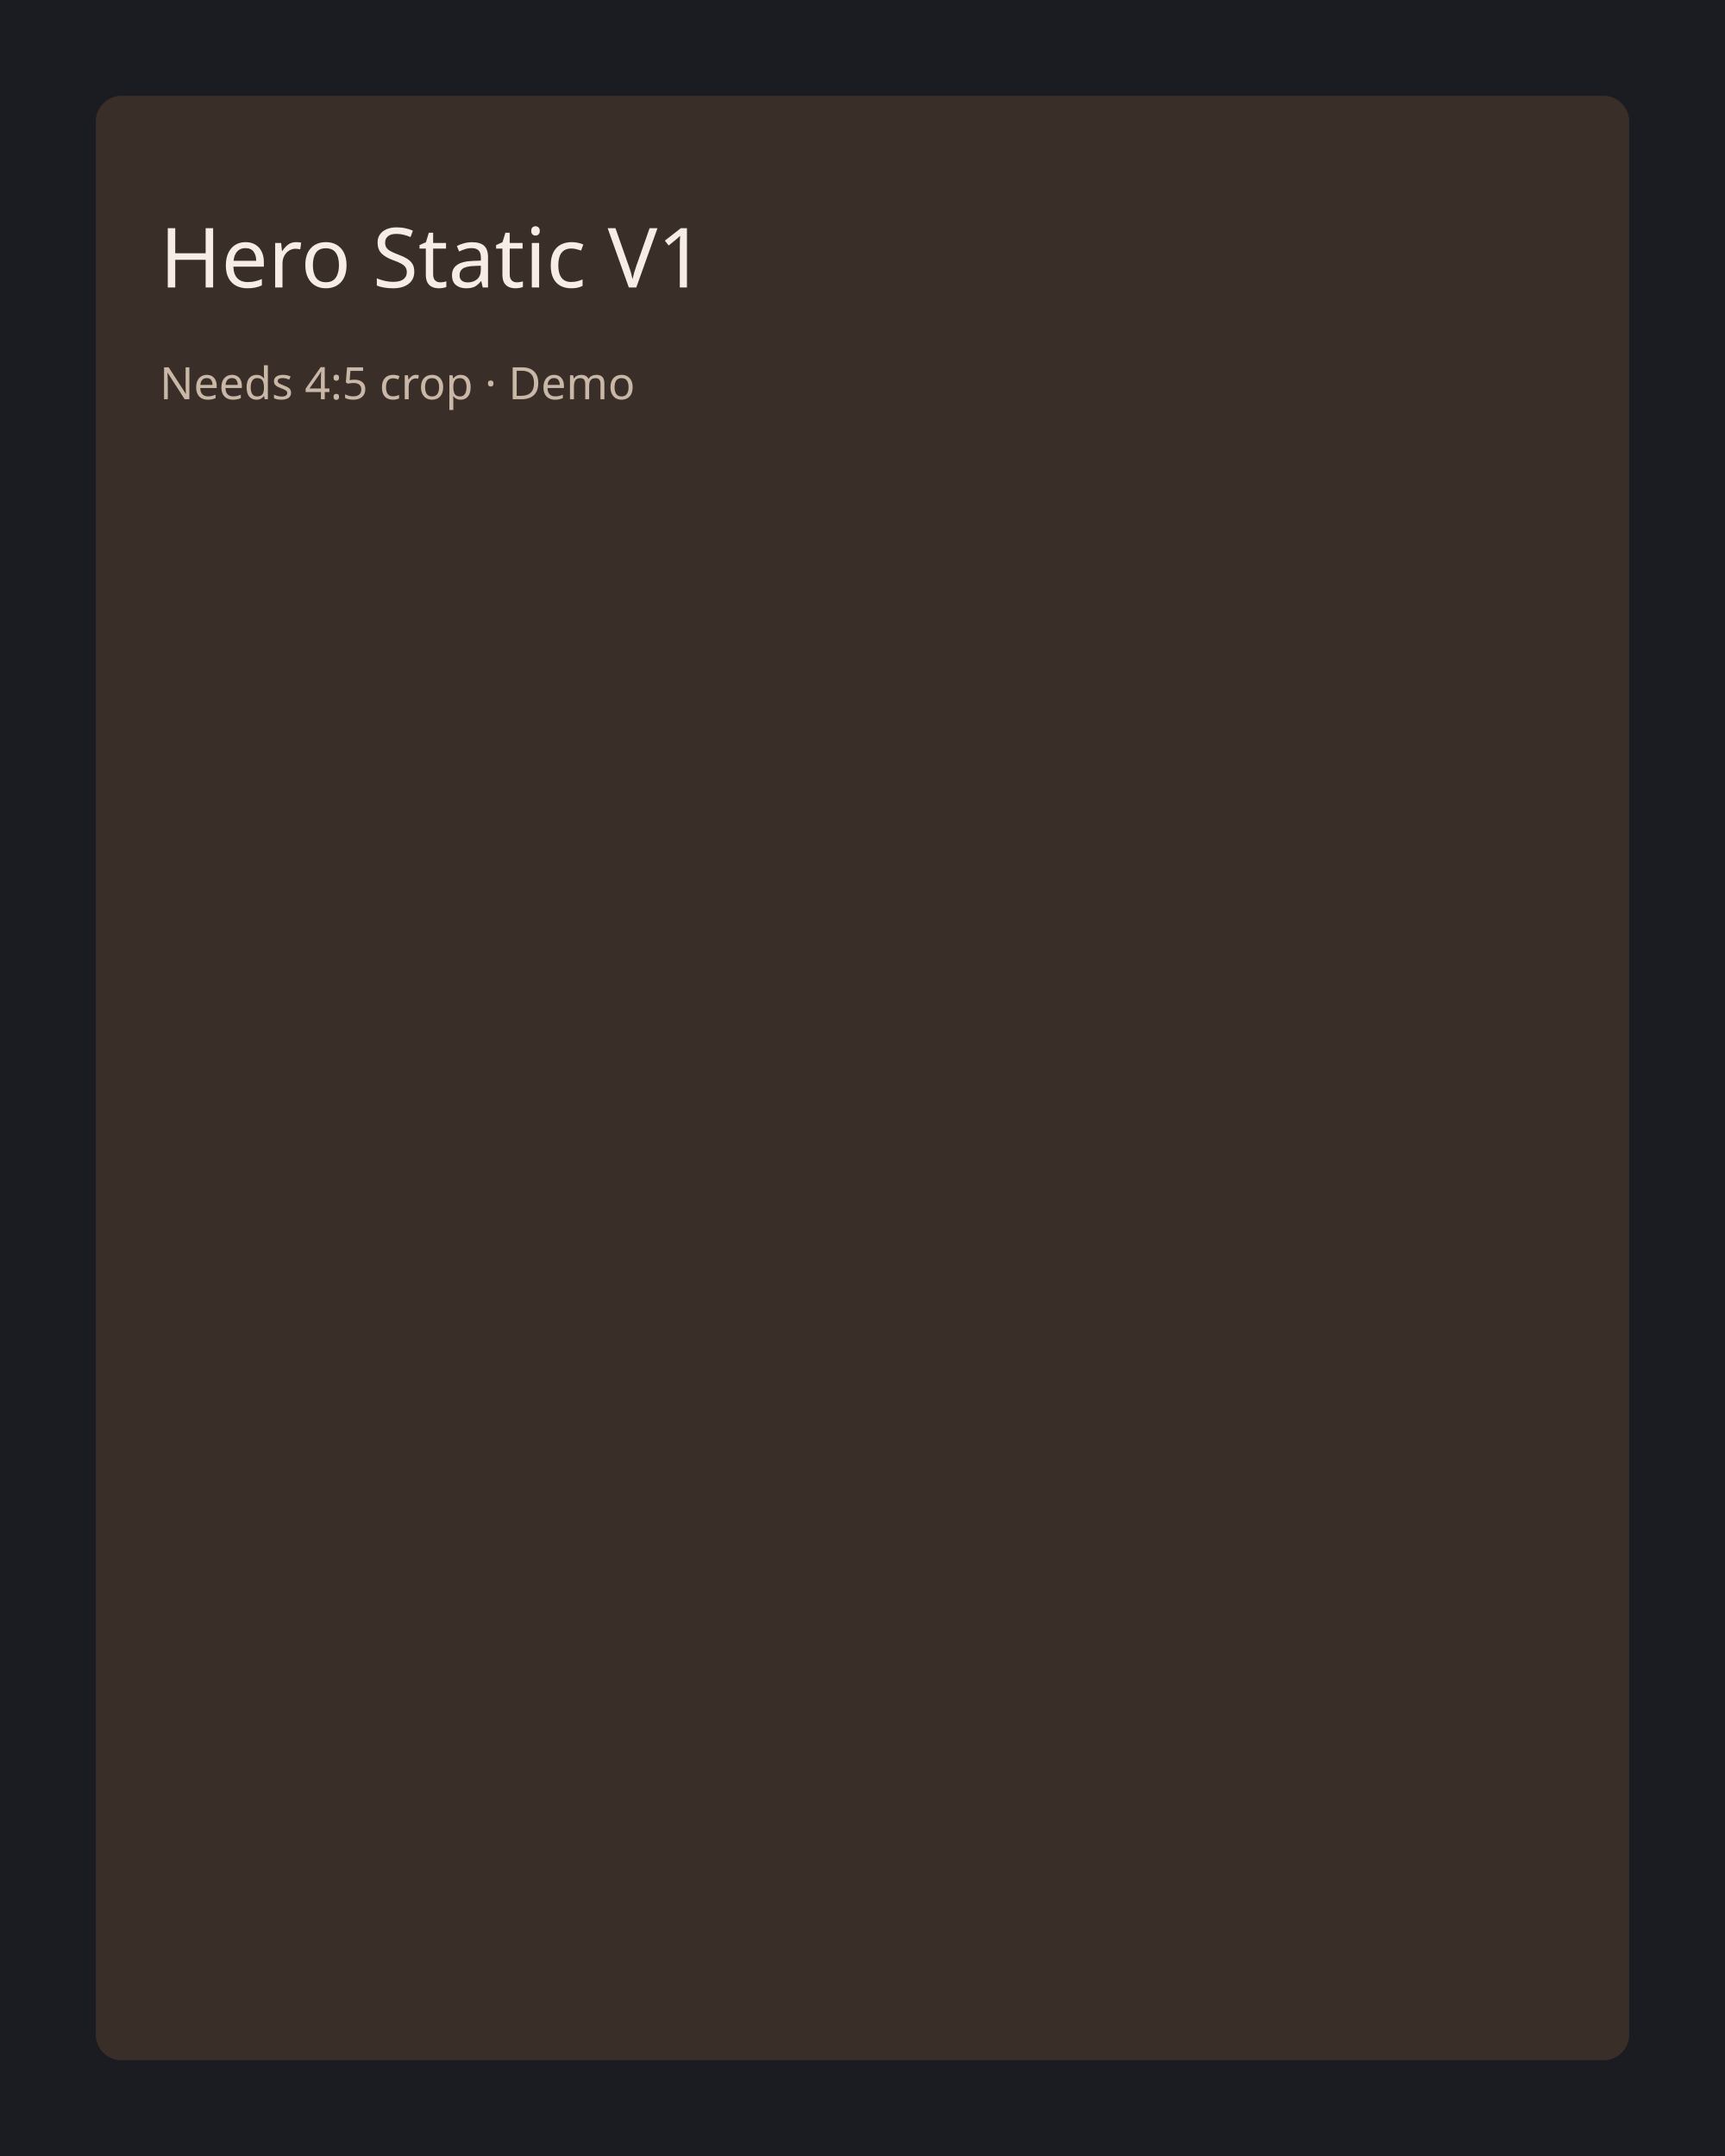
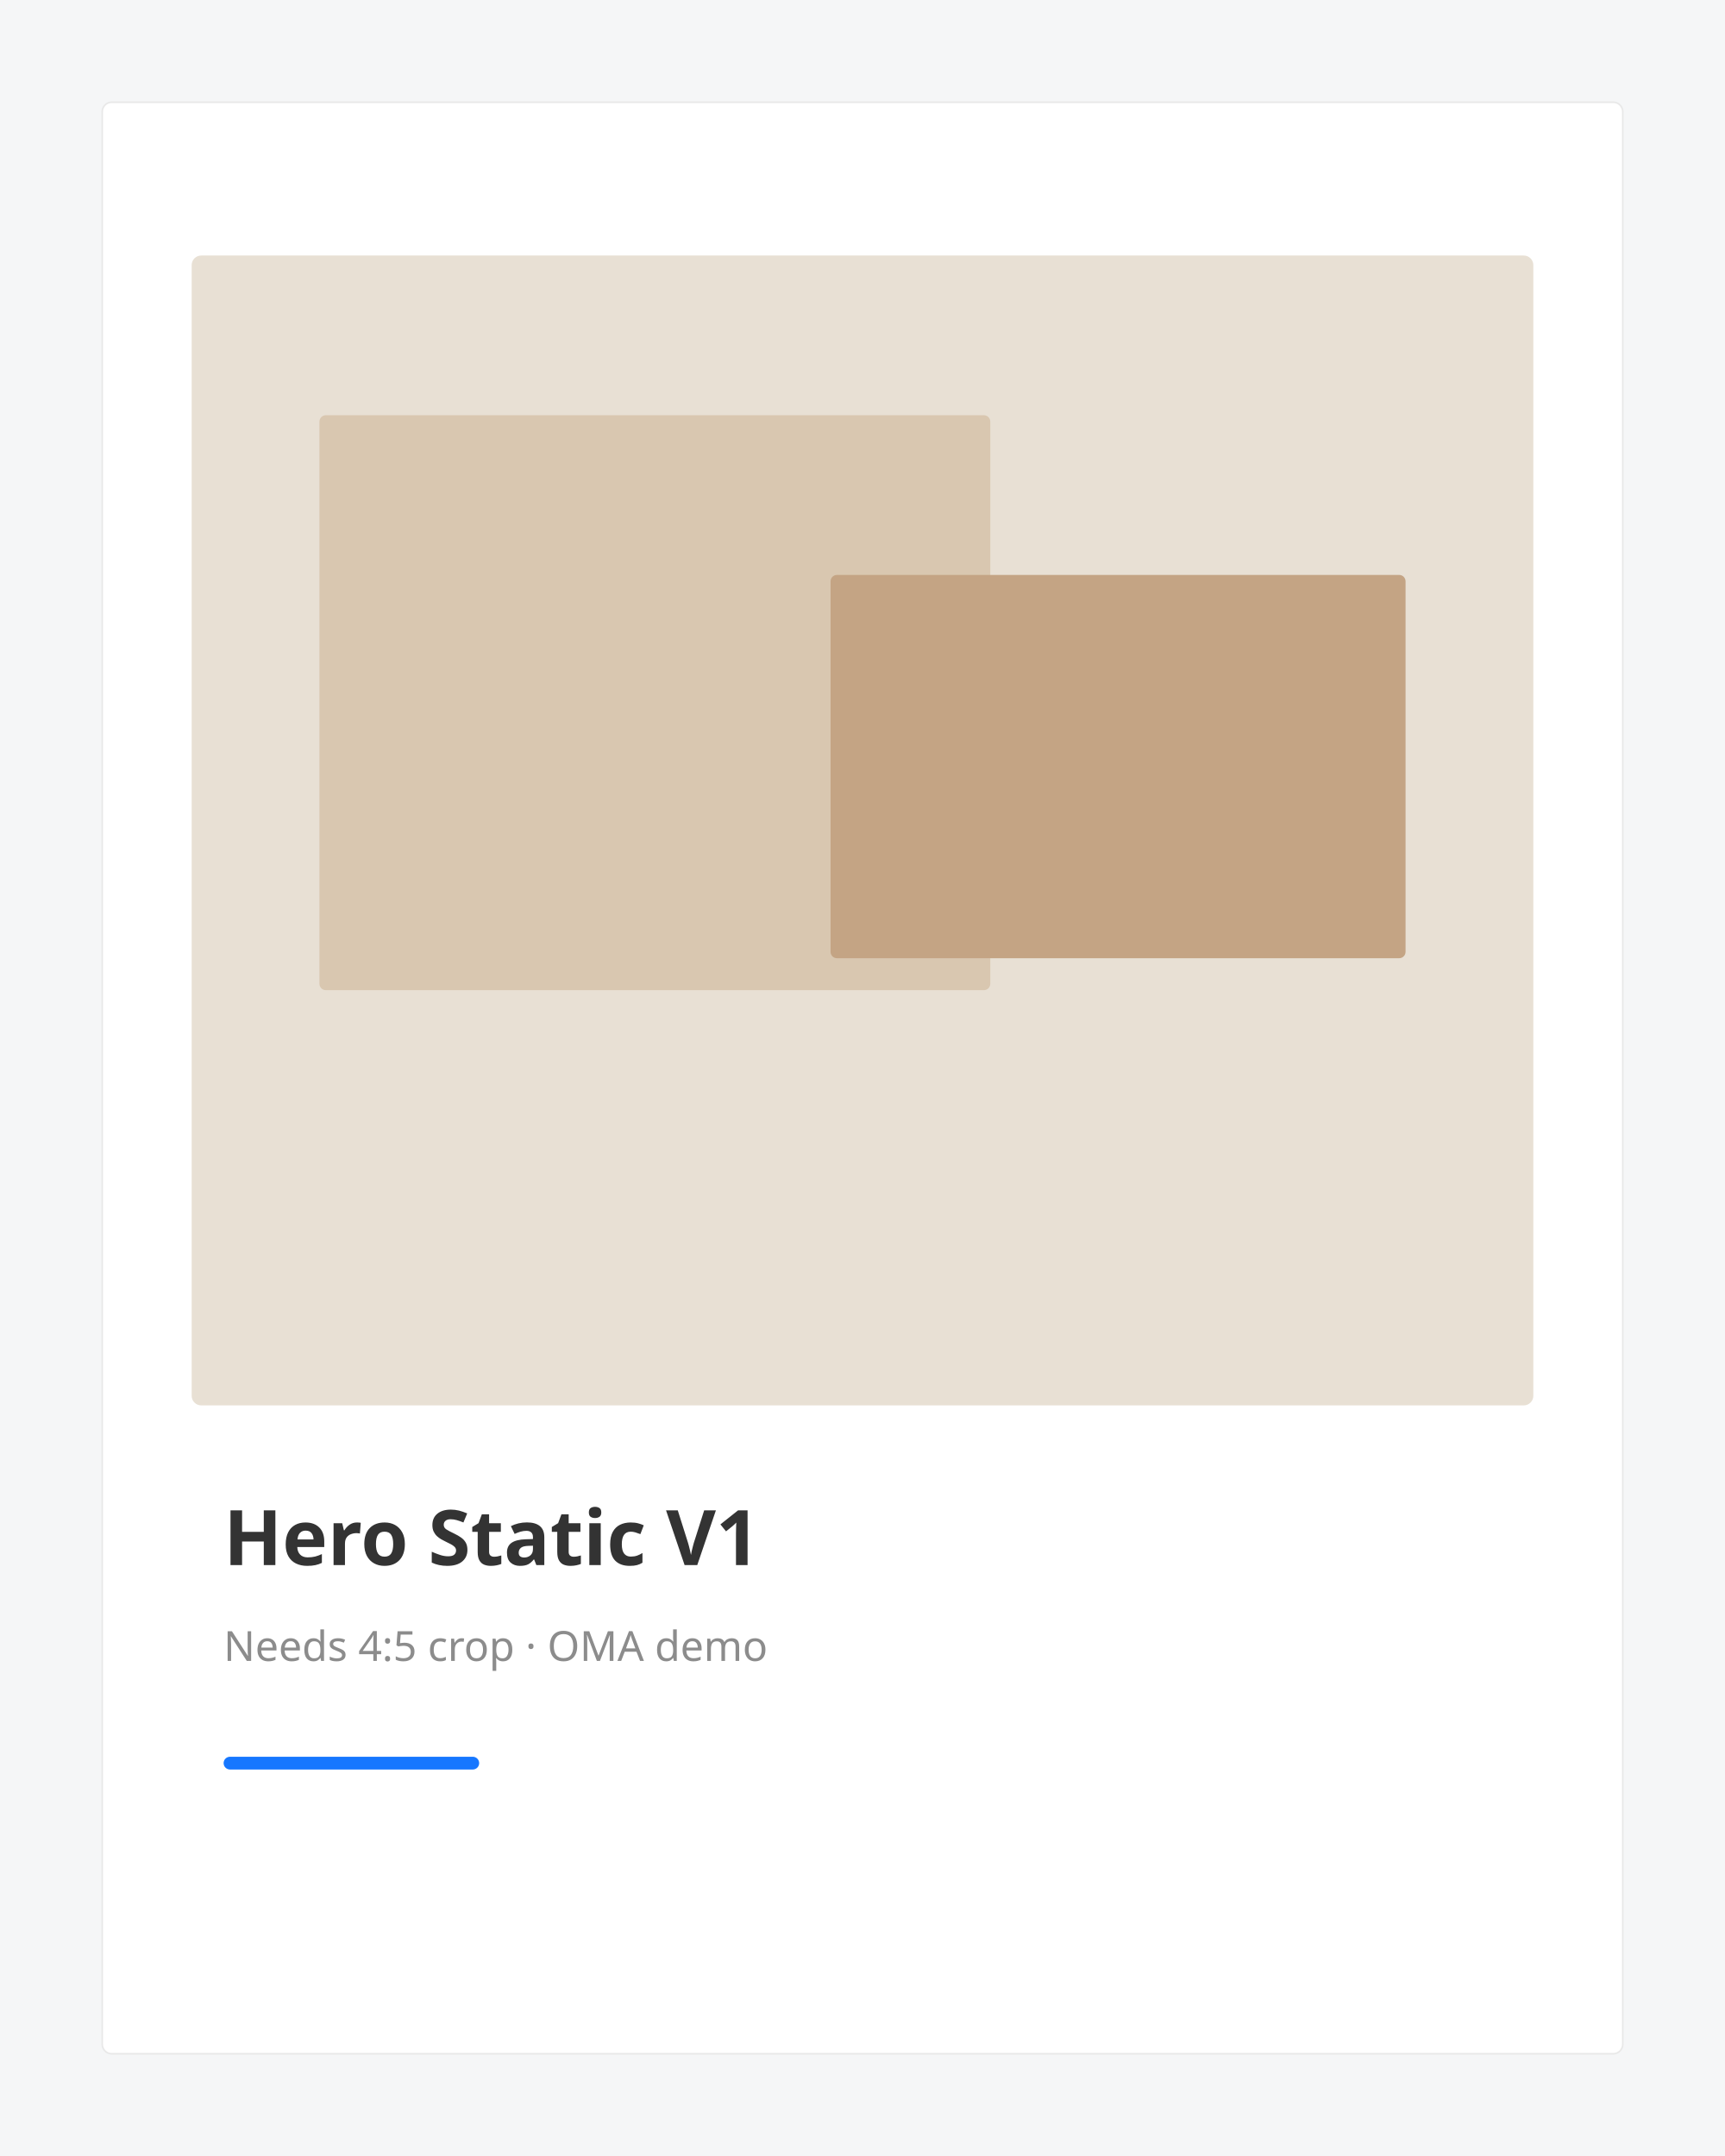
- <svg xmlns="http://www.w3.org/2000/svg" width="1080" height="1350" viewBox="0 0 1080 1350">
-   <rect width="1080" height="1350" fill="#1A1C22" />
-   <rect x="60" y="60" width="960" height="1230" fill="#3A2F28" rx="16" />
-   <text x="100" y="180" fill="#F5EDE6" font-family="IBM Plex Sans, system-ui" font-size="52">Hero Static V1</text>
-   <text x="100" y="250" fill="#C9B8A8" font-family="IBM Plex Sans, system-ui" font-size="28">Needs 4:5 crop · Demo</text>
+ <svg xmlns="http://www.w3.org/2000/svg" width="1080" height="1350" viewBox="0 0 1080 1350" role="img" aria-label="OMA hero static V1 — warm linen still life">
+   <rect width="1080" height="1350" fill="#F5F6F7" />
+   <rect x="64" y="64" width="952" height="1222" rx="6" fill="#FFFFFF" stroke="#E8E8E8" />
+   <rect x="120" y="160" width="840" height="720" rx="6" fill="#E8E0D4" />
+   <rect x="200" y="260" width="420" height="360" rx="4" fill="#D9C7B0" />
+   <rect x="520" y="360" width="360" height="240" rx="4" fill="#C4A484" />
+   <text x="140" y="980" fill="#333333" font-family="system-ui, sans-serif" font-size="48" font-weight="600">Hero Static V1</text>
+   <text x="140" y="1040" fill="#8C8C8C" font-family="system-ui, sans-serif" font-size="26">Needs 4:5 crop · OMA demo</text>
+   <rect x="140" y="1100" width="160" height="8" rx="4" fill="#1677FF" />
</svg>
